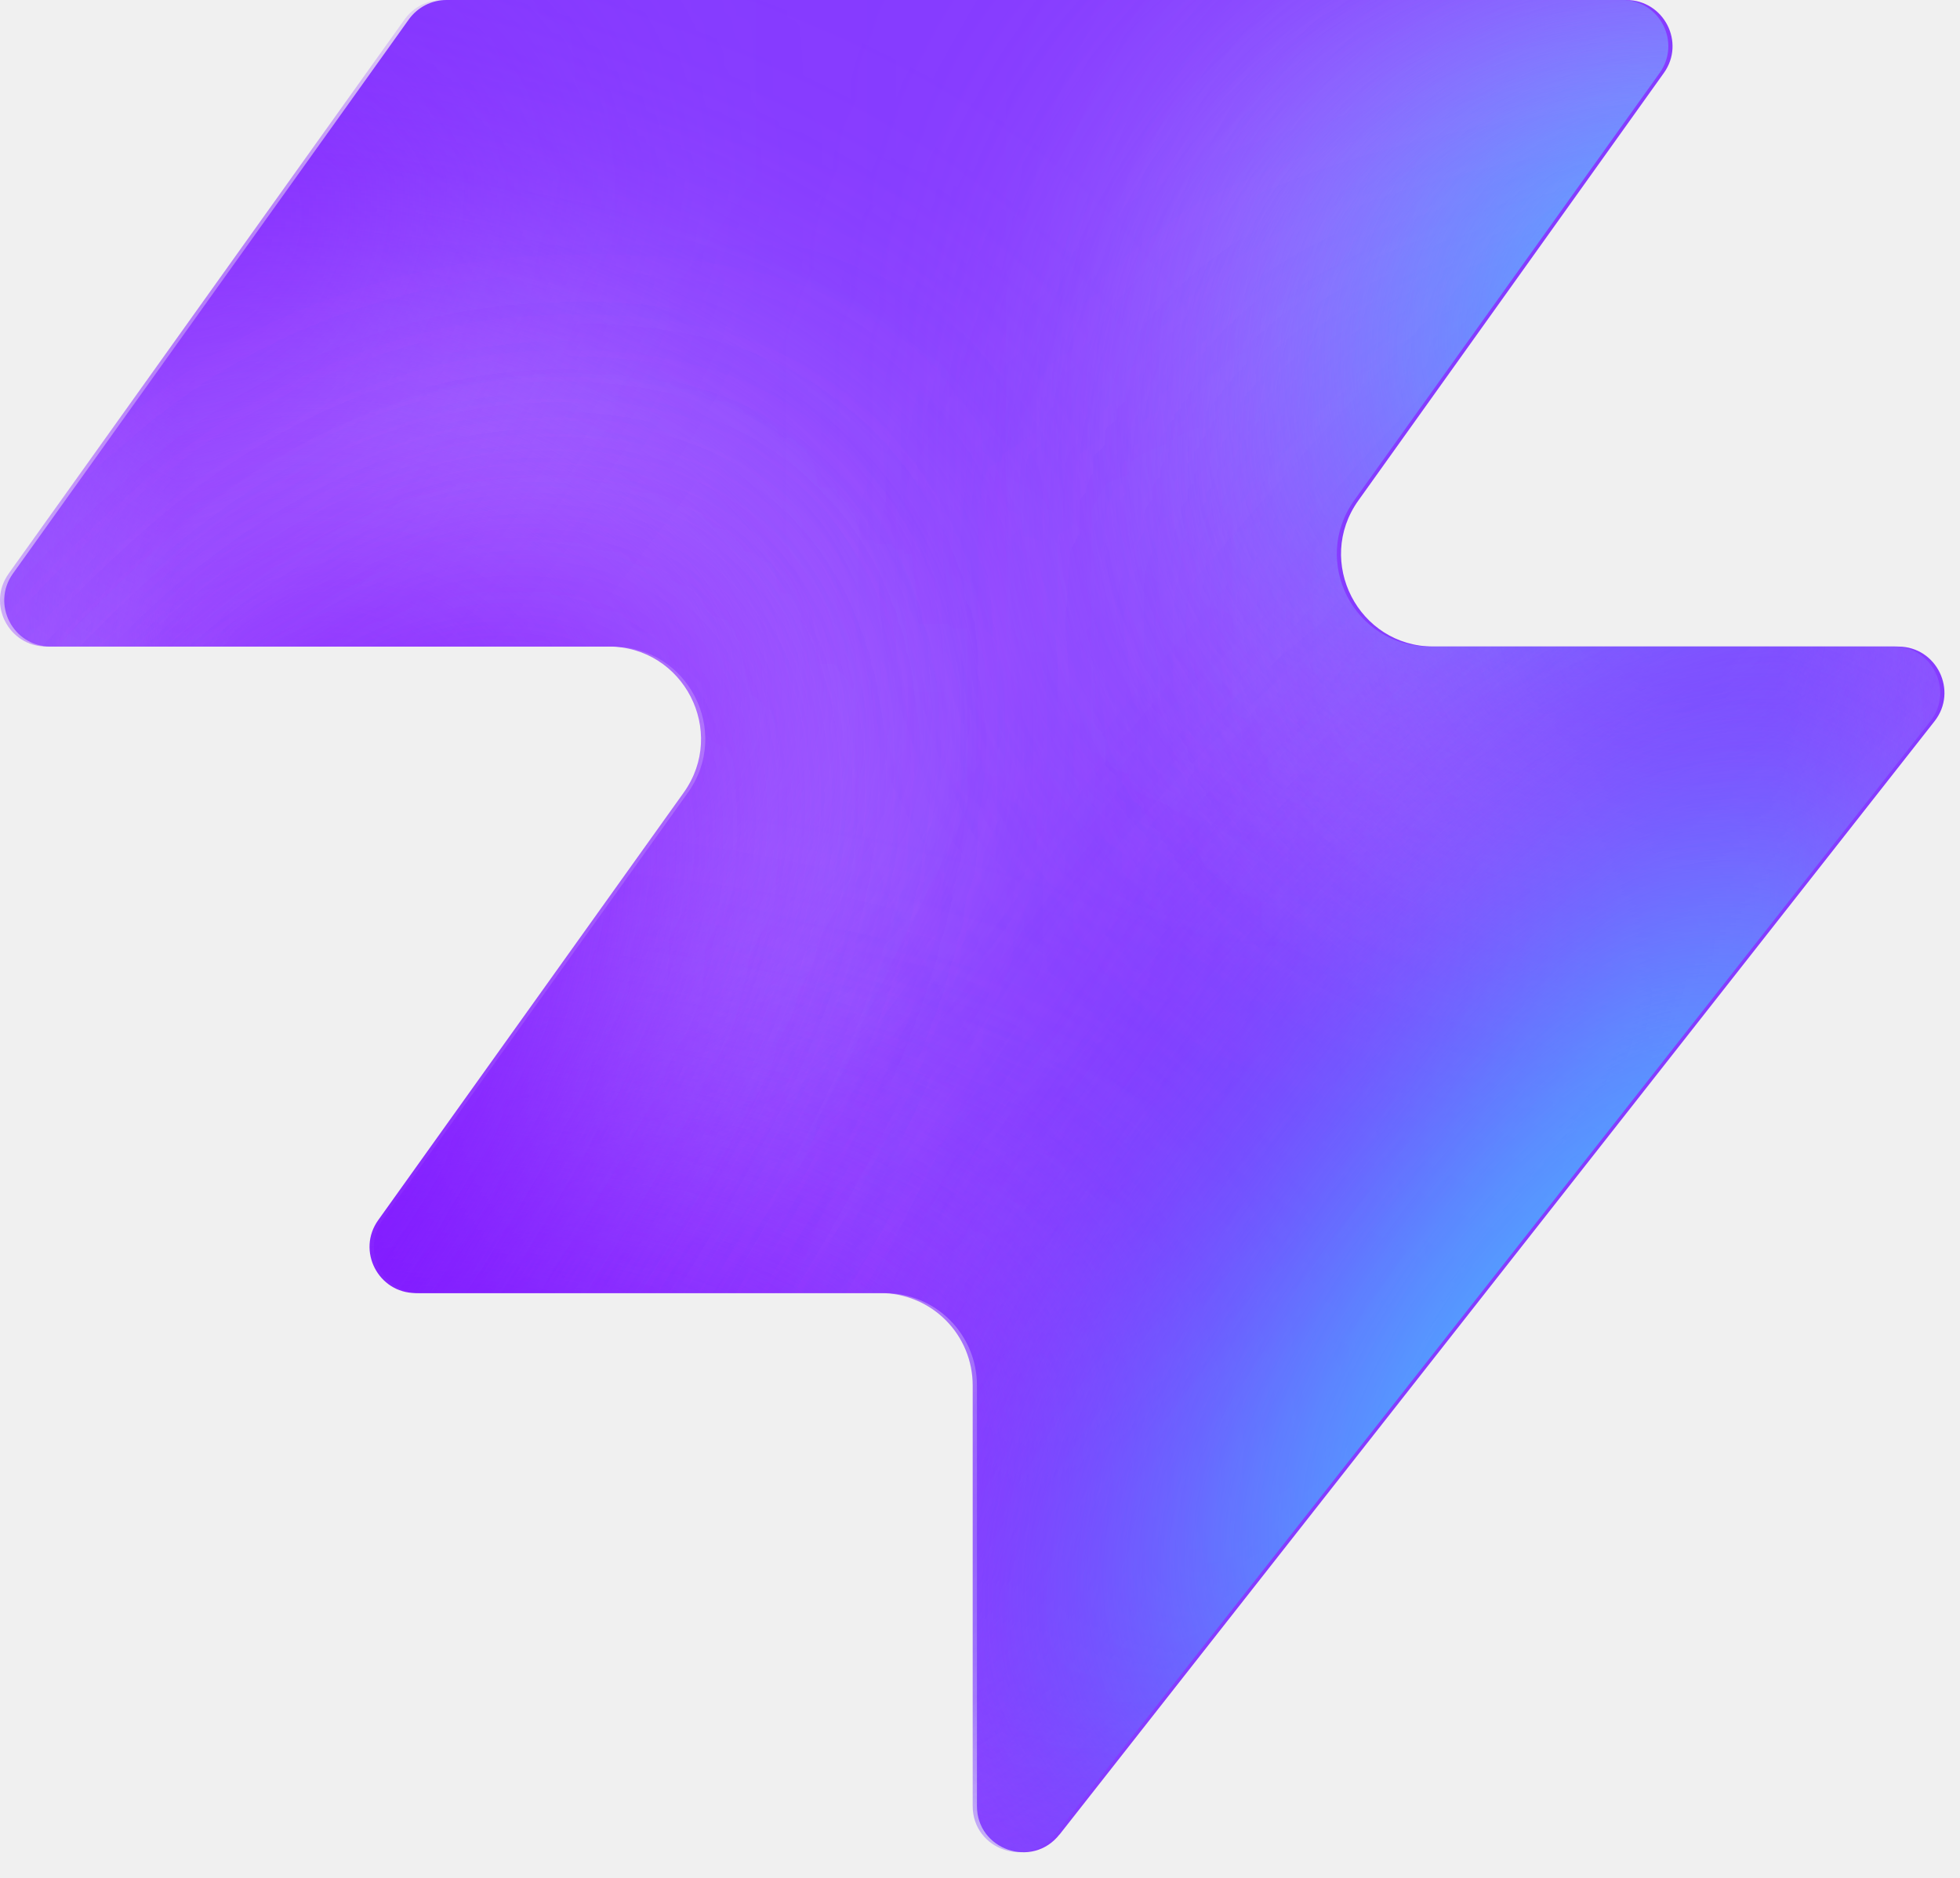
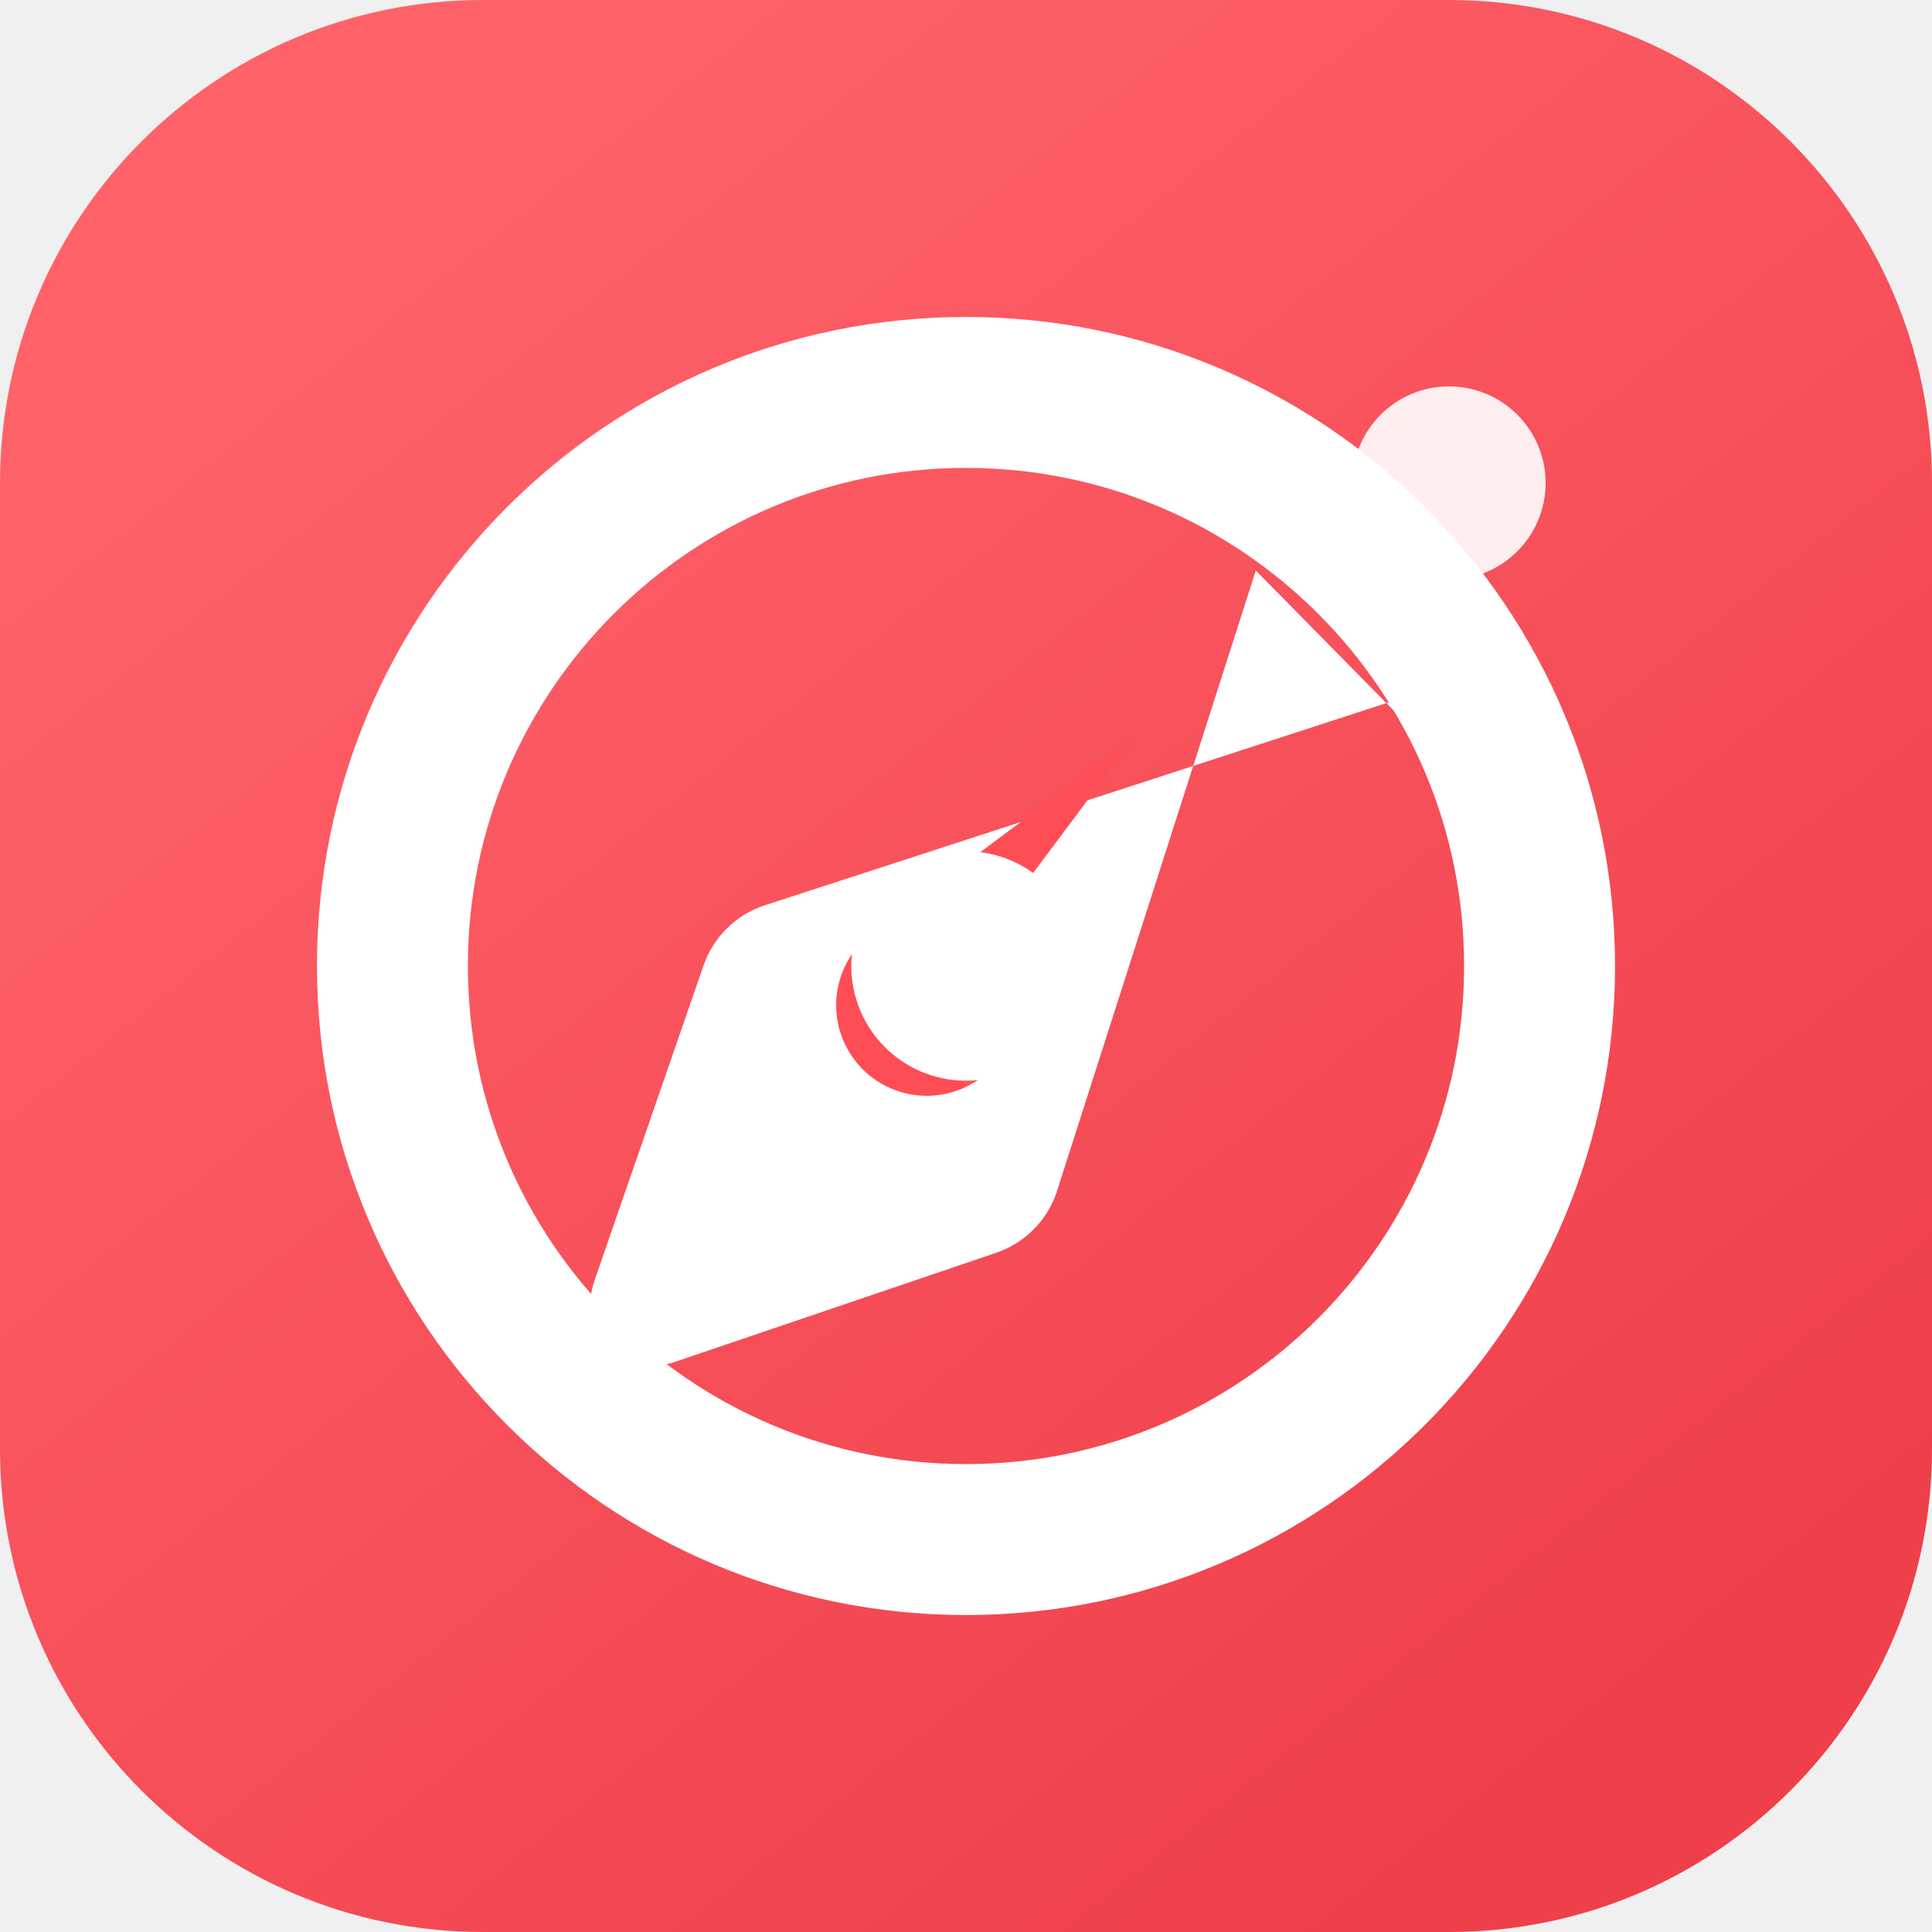
- <svg xmlns="http://www.w3.org/2000/svg" width="48" height="46" fill="none" viewBox="0 0 48 46">
-   <path fill="#863bff" d="M25.946 44.938c-.664.845-2.021.375-2.021-.698V33.937a2.26 2.26 0 0 0-2.262-2.262H10.287c-.92 0-1.456-1.04-.92-1.788l7.48-10.471c1.07-1.497 0-3.578-1.842-3.578H1.237c-.92 0-1.456-1.04-.92-1.788L10.013.474c.214-.297.556-.474.92-.474h28.894c.92 0 1.456 1.04.92 1.788l-7.48 10.471c-1.07 1.498 0 3.579 1.842 3.579h11.377c.943 0 1.473 1.088.89 1.83L25.947 44.94z" style="fill:#863bff;fill:color(display-p3 .525 .23 1);fill-opacity:1" />
-   <mask id="a" width="48" height="46" x="0" y="0" maskUnits="userSpaceOnUse" style="mask-type:alpha">
-     <path fill="#000" d="M25.842 44.938c-.664.844-2.021.375-2.021-.698V33.937a2.26 2.26 0 0 0-2.262-2.262H10.183c-.92 0-1.456-1.04-.92-1.788l7.48-10.471c1.07-1.498 0-3.579-1.842-3.579H1.133c-.92 0-1.456-1.04-.92-1.787L9.91.473c.214-.297.556-.474.92-.474h28.894c.92 0 1.456 1.04.92 1.788l-7.48 10.471c-1.07 1.498 0 3.578 1.842 3.578h11.377c.943 0 1.473 1.088.89 1.832L25.843 44.94z" style="fill:#000;fill-opacity:1" />
-   </mask>
-   <g mask="url(#a)">
-     <g filter="url(#b)">
-       <ellipse cx="5.508" cy="14.704" fill="#ede6ff" rx="5.508" ry="14.704" style="fill:#ede6ff;fill:color(display-p3 .927 .903 1);fill-opacity:1" transform="matrix(.00324 1 1 -.00324 -4.47 31.516)" />
-     </g>
-     <g filter="url(#c)">
-       <ellipse cx="10.399" cy="29.851" fill="#ede6ff" rx="10.399" ry="29.851" style="fill:#ede6ff;fill:color(display-p3 .927 .903 1);fill-opacity:1" transform="matrix(.00324 1 1 -.00324 -39.328 7.883)" />
-     </g>
-     <g filter="url(#d)">
-       <ellipse cx="5.508" cy="30.487" fill="#7e14ff" rx="5.508" ry="30.487" style="fill:#7e14ff;fill:color(display-p3 .492 .077 1);fill-opacity:1" transform="rotate(89.814 -25.913 -14.639)scale(1 -1)" />
-     </g>
-     <g filter="url(#e)">
-       <ellipse cx="5.508" cy="30.599" fill="#7e14ff" rx="5.508" ry="30.599" style="fill:#7e14ff;fill:color(display-p3 .492 .077 1);fill-opacity:1" transform="rotate(89.814 -32.644 -3.334)scale(1 -1)" />
-     </g>
-     <g filter="url(#f)">
-       <ellipse cx="5.508" cy="30.599" fill="#7e14ff" rx="5.508" ry="30.599" style="fill:#7e14ff;fill:color(display-p3 .492 .077 1);fill-opacity:1" transform="matrix(.00324 1 1 -.00324 -34.34 30.47)" />
-     </g>
-     <g filter="url(#g)">
-       <ellipse cx="14.072" cy="22.078" fill="#ede6ff" rx="14.072" ry="22.078" style="fill:#ede6ff;fill:color(display-p3 .927 .903 1);fill-opacity:1" transform="rotate(93.35 24.506 48.493)scale(-1 1)" />
-     </g>
-     <g filter="url(#h)">
-       <ellipse cx="3.47" cy="21.501" fill="#7e14ff" rx="3.47" ry="21.501" style="fill:#7e14ff;fill:color(display-p3 .492 .077 1);fill-opacity:1" transform="rotate(89.009 28.708 47.59)scale(-1 1)" />
-     </g>
-     <g filter="url(#i)">
-       <ellipse cx="3.47" cy="21.501" fill="#7e14ff" rx="3.47" ry="21.501" style="fill:#7e14ff;fill:color(display-p3 .492 .077 1);fill-opacity:1" transform="rotate(89.009 28.708 47.59)scale(-1 1)" />
-     </g>
-     <g filter="url(#j)">
-       <ellipse cx=".387" cy="8.972" fill="#7e14ff" rx="4.407" ry="29.108" style="fill:#7e14ff;fill:color(display-p3 .492 .077 1);fill-opacity:1" transform="rotate(39.51 .387 8.972)" />
-     </g>
-     <g filter="url(#k)">
-       <ellipse cx="47.523" cy="-6.092" fill="#7e14ff" rx="4.407" ry="29.108" style="fill:#7e14ff;fill:color(display-p3 .492 .077 1);fill-opacity:1" transform="rotate(37.892 47.523 -6.092)" />
-     </g>
-     <g filter="url(#l)">
-       <ellipse cx="41.412" cy="6.333" fill="#47bfff" rx="5.971" ry="9.665" style="fill:#47bfff;fill:color(display-p3 .28 .748 1);fill-opacity:1" transform="rotate(37.892 41.412 6.333)" />
-     </g>
-     <g filter="url(#m)">
-       <ellipse cx="-1.879" cy="38.332" fill="#7e14ff" rx="4.407" ry="29.108" style="fill:#7e14ff;fill:color(display-p3 .492 .077 1);fill-opacity:1" transform="rotate(37.892 -1.88 38.332)" />
-     </g>
-     <g filter="url(#n)">
-       <ellipse cx="-1.879" cy="38.332" fill="#7e14ff" rx="4.407" ry="29.108" style="fill:#7e14ff;fill:color(display-p3 .492 .077 1);fill-opacity:1" transform="rotate(37.892 -1.88 38.332)" />
-     </g>
-     <g filter="url(#o)">
-       <ellipse cx="35.651" cy="29.907" fill="#7e14ff" rx="4.407" ry="29.108" style="fill:#7e14ff;fill:color(display-p3 .492 .077 1);fill-opacity:1" transform="rotate(37.892 35.651 29.907)" />
-     </g>
-     <g filter="url(#p)">
-       <ellipse cx="38.418" cy="32.4" fill="#47bfff" rx="5.971" ry="15.297" style="fill:#47bfff;fill:color(display-p3 .28 .748 1);fill-opacity:1" transform="rotate(37.892 38.418 32.4)" />
-     </g>
-   </g>
+ <svg xmlns="http://www.w3.org/2000/svg" viewBox="0 0 64 64" role="img" aria-label="NestHub navigation">
  <defs>
-     <filter id="b" width="60.045" height="41.654" x="-19.77" y="16.149" color-interpolation-filters="sRGB" filterUnits="userSpaceOnUse">
-       <feFlood flood-opacity="0" result="BackgroundImageFix" />
-       <feBlend in="SourceGraphic" in2="BackgroundImageFix" result="shape" />
-       <feGaussianBlur result="effect1_foregroundBlur_2002_17158" stdDeviation="7.659" />
-     </filter>
-     <filter id="c" width="90.34" height="51.437" x="-54.613" y="-7.533" color-interpolation-filters="sRGB" filterUnits="userSpaceOnUse">
-       <feFlood flood-opacity="0" result="BackgroundImageFix" />
-       <feBlend in="SourceGraphic" in2="BackgroundImageFix" result="shape" />
-       <feGaussianBlur result="effect1_foregroundBlur_2002_17158" stdDeviation="7.659" />
-     </filter>
-     <filter id="d" width="79.355" height="29.4" x="-49.64" y="2.03" color-interpolation-filters="sRGB" filterUnits="userSpaceOnUse">
-       <feFlood flood-opacity="0" result="BackgroundImageFix" />
-       <feBlend in="SourceGraphic" in2="BackgroundImageFix" result="shape" />
-       <feGaussianBlur result="effect1_foregroundBlur_2002_17158" stdDeviation="4.596" />
-     </filter>
-     <filter id="e" width="79.579" height="29.4" x="-45.045" y="20.029" color-interpolation-filters="sRGB" filterUnits="userSpaceOnUse">
-       <feFlood flood-opacity="0" result="BackgroundImageFix" />
-       <feBlend in="SourceGraphic" in2="BackgroundImageFix" result="shape" />
-       <feGaussianBlur result="effect1_foregroundBlur_2002_17158" stdDeviation="4.596" />
-     </filter>
-     <filter id="f" width="79.579" height="29.4" x="-43.513" y="21.178" color-interpolation-filters="sRGB" filterUnits="userSpaceOnUse">
-       <feFlood flood-opacity="0" result="BackgroundImageFix" />
-       <feBlend in="SourceGraphic" in2="BackgroundImageFix" result="shape" />
-       <feGaussianBlur result="effect1_foregroundBlur_2002_17158" stdDeviation="4.596" />
-     </filter>
-     <filter id="g" width="74.749" height="58.852" x="15.756" y="-17.901" color-interpolation-filters="sRGB" filterUnits="userSpaceOnUse">
-       <feFlood flood-opacity="0" result="BackgroundImageFix" />
-       <feBlend in="SourceGraphic" in2="BackgroundImageFix" result="shape" />
-       <feGaussianBlur result="effect1_foregroundBlur_2002_17158" stdDeviation="7.659" />
-     </filter>
-     <filter id="h" width="61.377" height="25.362" x="23.548" y="2.284" color-interpolation-filters="sRGB" filterUnits="userSpaceOnUse">
-       <feFlood flood-opacity="0" result="BackgroundImageFix" />
-       <feBlend in="SourceGraphic" in2="BackgroundImageFix" result="shape" />
-       <feGaussianBlur result="effect1_foregroundBlur_2002_17158" stdDeviation="4.596" />
-     </filter>
-     <filter id="i" width="61.377" height="25.362" x="23.548" y="2.284" color-interpolation-filters="sRGB" filterUnits="userSpaceOnUse">
-       <feFlood flood-opacity="0" result="BackgroundImageFix" />
-       <feBlend in="SourceGraphic" in2="BackgroundImageFix" result="shape" />
-       <feGaussianBlur result="effect1_foregroundBlur_2002_17158" stdDeviation="4.596" />
-     </filter>
-     <filter id="j" width="56.045" height="63.649" x="-27.636" y="-22.853" color-interpolation-filters="sRGB" filterUnits="userSpaceOnUse">
-       <feFlood flood-opacity="0" result="BackgroundImageFix" />
-       <feBlend in="SourceGraphic" in2="BackgroundImageFix" result="shape" />
-       <feGaussianBlur result="effect1_foregroundBlur_2002_17158" stdDeviation="4.596" />
-     </filter>
-     <filter id="k" width="54.814" height="64.646" x="20.116" y="-38.415" color-interpolation-filters="sRGB" filterUnits="userSpaceOnUse">
-       <feFlood flood-opacity="0" result="BackgroundImageFix" />
-       <feBlend in="SourceGraphic" in2="BackgroundImageFix" result="shape" />
-       <feGaussianBlur result="effect1_foregroundBlur_2002_17158" stdDeviation="4.596" />
-     </filter>
-     <filter id="l" width="33.541" height="35.313" x="24.641" y="-11.323" color-interpolation-filters="sRGB" filterUnits="userSpaceOnUse">
-       <feFlood flood-opacity="0" result="BackgroundImageFix" />
-       <feBlend in="SourceGraphic" in2="BackgroundImageFix" result="shape" />
-       <feGaussianBlur result="effect1_foregroundBlur_2002_17158" stdDeviation="4.596" />
-     </filter>
-     <filter id="m" width="54.814" height="64.646" x="-29.286" y="6.009" color-interpolation-filters="sRGB" filterUnits="userSpaceOnUse">
-       <feFlood flood-opacity="0" result="BackgroundImageFix" />
-       <feBlend in="SourceGraphic" in2="BackgroundImageFix" result="shape" />
-       <feGaussianBlur result="effect1_foregroundBlur_2002_17158" stdDeviation="4.596" />
-     </filter>
-     <filter id="n" width="54.814" height="64.646" x="-29.286" y="6.009" color-interpolation-filters="sRGB" filterUnits="userSpaceOnUse">
-       <feFlood flood-opacity="0" result="BackgroundImageFix" />
-       <feBlend in="SourceGraphic" in2="BackgroundImageFix" result="shape" />
-       <feGaussianBlur result="effect1_foregroundBlur_2002_17158" stdDeviation="4.596" />
-     </filter>
-     <filter id="o" width="54.814" height="64.646" x="8.244" y="-2.416" color-interpolation-filters="sRGB" filterUnits="userSpaceOnUse">
-       <feFlood flood-opacity="0" result="BackgroundImageFix" />
-       <feBlend in="SourceGraphic" in2="BackgroundImageFix" result="shape" />
-       <feGaussianBlur result="effect1_foregroundBlur_2002_17158" stdDeviation="4.596" />
-     </filter>
-     <filter id="p" width="39.409" height="43.623" x="18.713" y="10.588" color-interpolation-filters="sRGB" filterUnits="userSpaceOnUse">
-       <feFlood flood-opacity="0" result="BackgroundImageFix" />
-       <feBlend in="SourceGraphic" in2="BackgroundImageFix" result="shape" />
-       <feGaussianBlur result="effect1_foregroundBlur_2002_17158" stdDeviation="4.596" />
-     </filter>
+     <linearGradient id="bg" x1="12" y1="8" x2="52" y2="58" gradientUnits="userSpaceOnUse">
+       <stop stop-color="#ff6269" />
+       <stop offset="1" stop-color="#ef3f4b" />
+     </linearGradient>
  </defs>
+   <rect width="64" height="64" rx="16" fill="url(#bg)" />
+   <circle cx="32" cy="32" r="19" fill="none" stroke="#fff" stroke-width="5" />
+   <path fill="#fff" d="M41.6 18.9 35 39.5a3.2 3.2 0 0 1-2 2l-10.6 3.6a2.1 2.1 0 0 1-2.7-2.7L23.3 32a3.2 3.2 0 0 1 2-2l20.6-6.7a1.8 1.8 0 0 1 2.3 2.3z" />
+   <path fill="#ff4d55" d="m31.1 33.1 6.5-8.7-8.7 6.5a3 3 0 0 0-.6 4.2 3 3 0 0 0 4.2.6z" />
+   <circle cx="32" cy="32" r="3.8" fill="#fff" />
+   <circle cx="48" cy="16" r="3.2" fill="#fff" opacity=".9" />
</svg>
